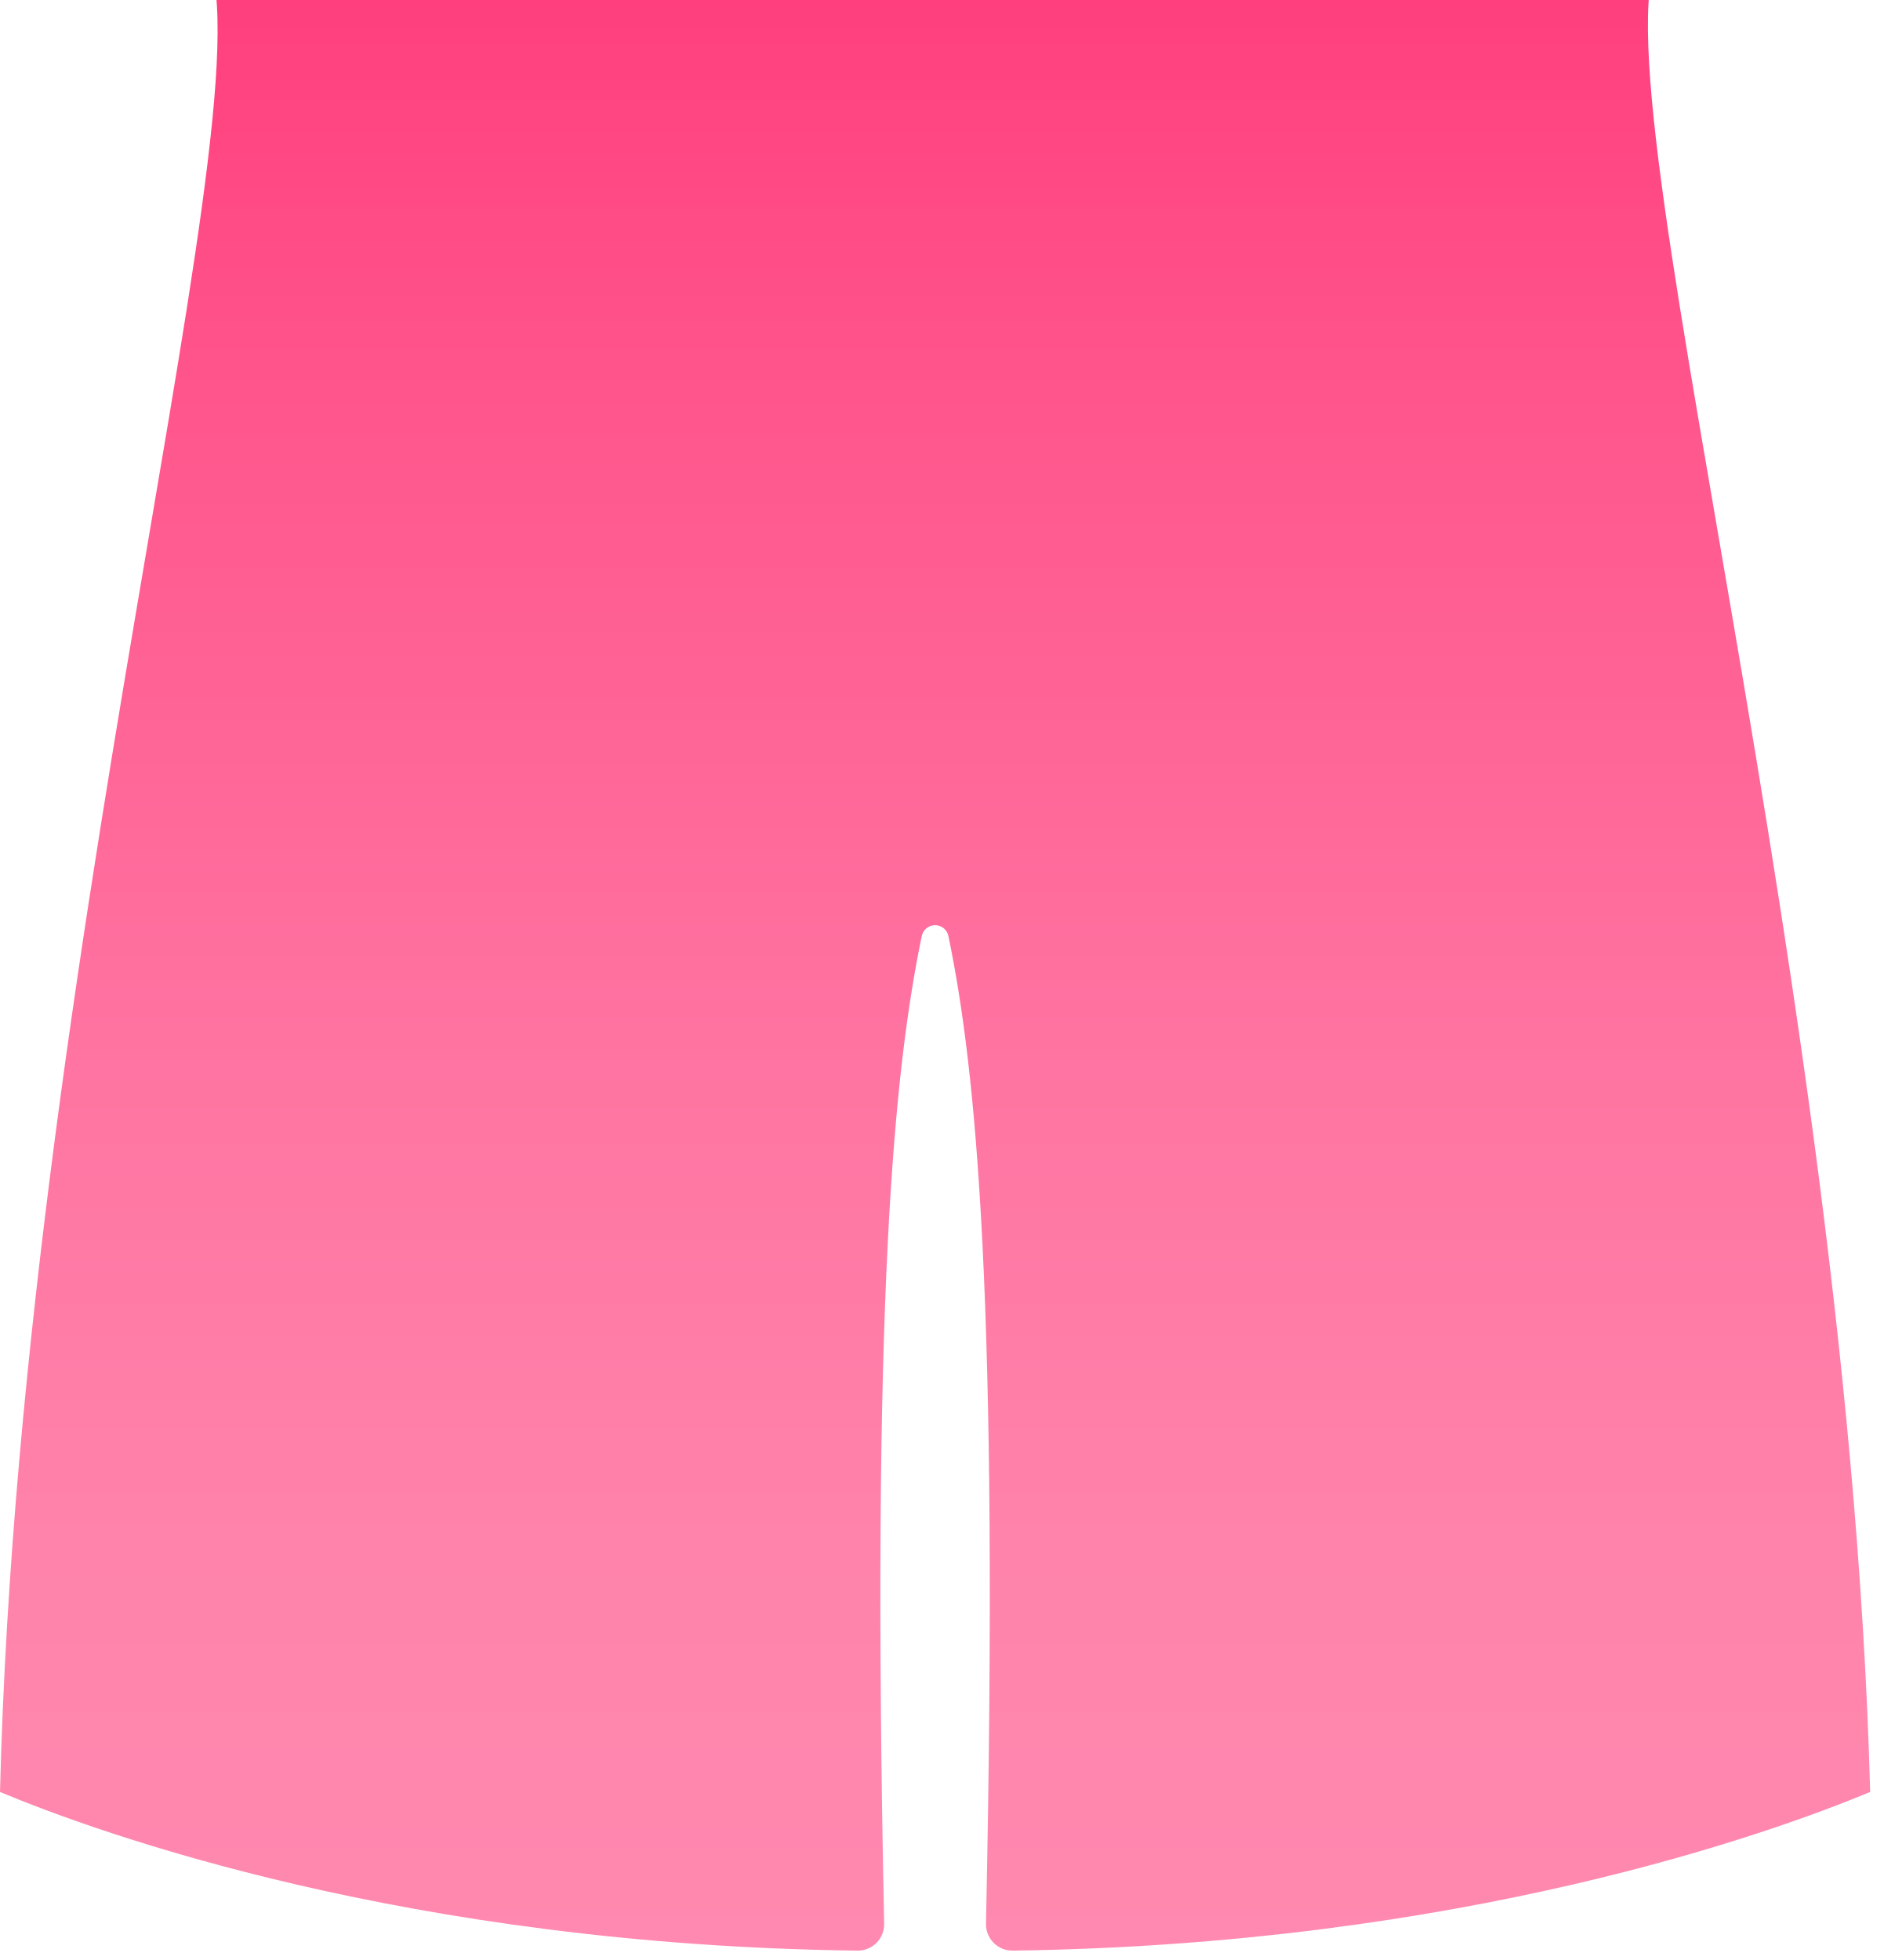
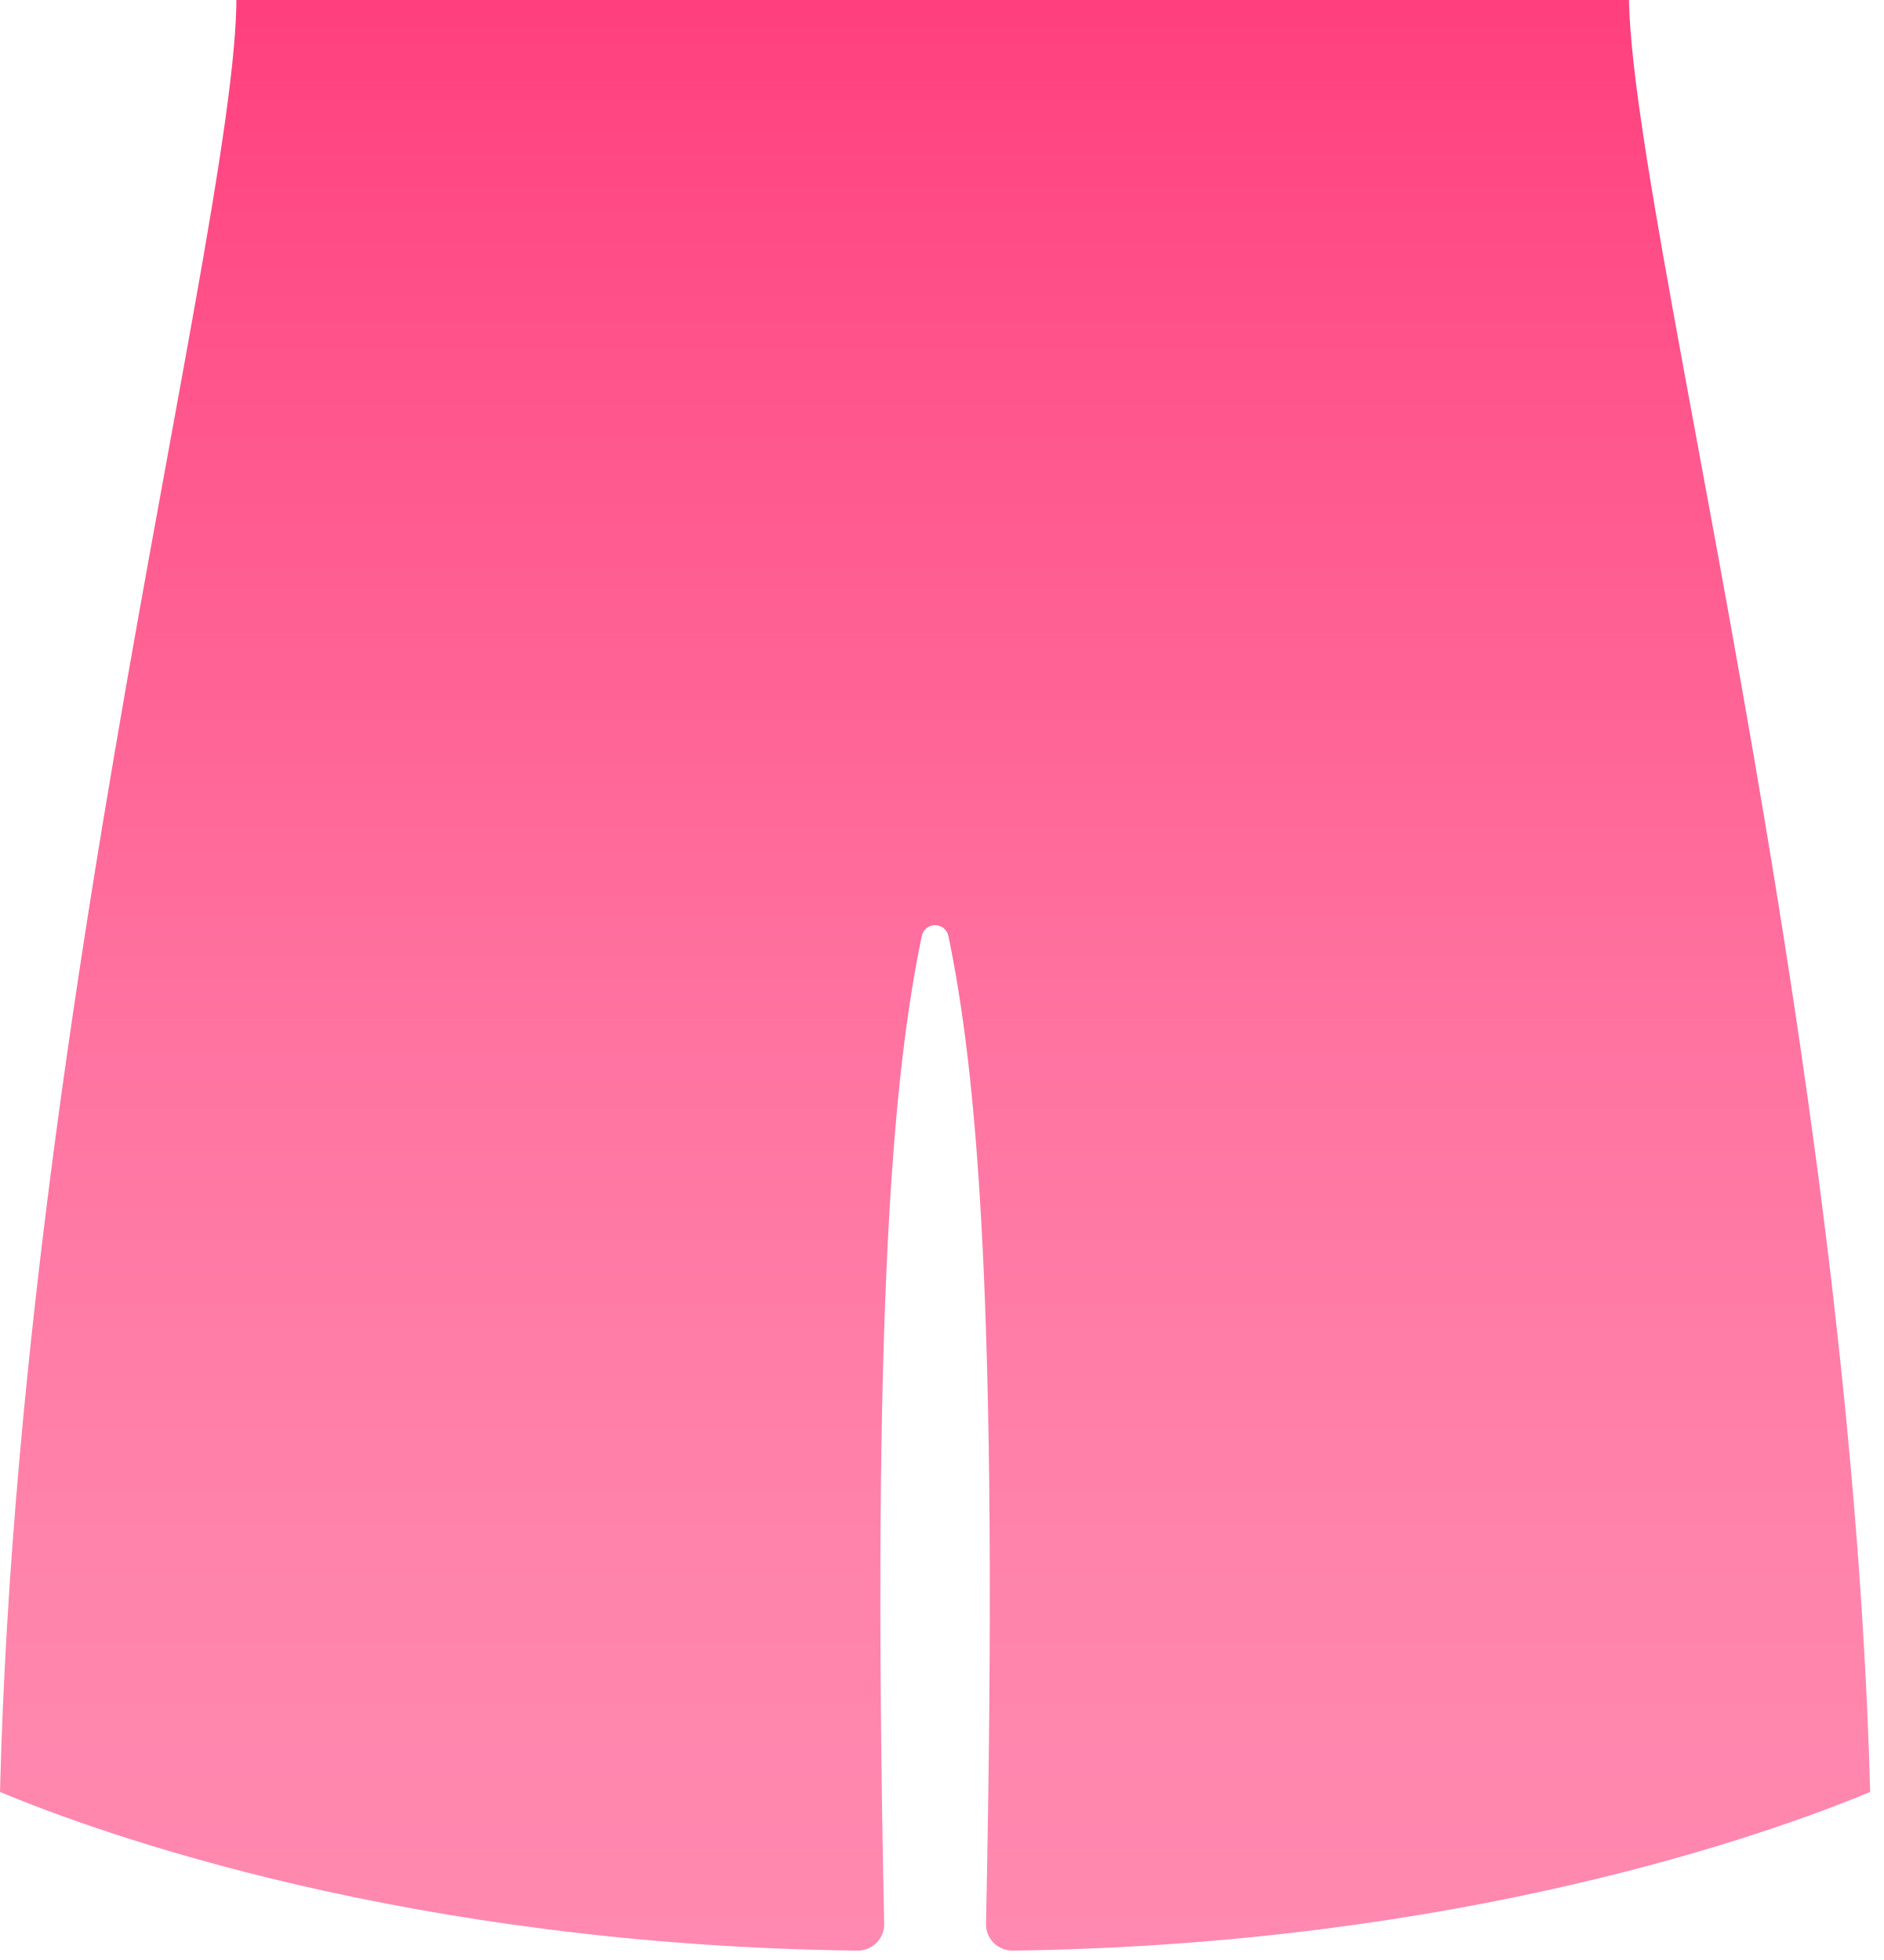
<svg xmlns="http://www.w3.org/2000/svg" width="123" height="128" viewBox="0 0 123 128" fill="none">
-   <path d="M109.39 -4.0L12.39 -4.0C19.99 -1.463 1.44 59.377 3.05176e-05 117.027C6.5 119.737 26.63 127.027 56 127.387C56.231 127.39 56.46 127.346 56.674 127.258C56.888 127.17 57.081 127.04 57.244 126.876C57.406 126.712 57.534 126.517 57.619 126.302C57.704 126.087 57.745 125.858 57.74 125.627C56.88 84.707 58.39 69.867 60.19 61.147C60.228 60.943 60.336 60.758 60.496 60.625C60.656 60.492 60.857 60.419 61.065 60.419C61.273 60.419 61.474 60.492 61.634 60.625C61.794 60.758 61.902 60.943 61.94 61.147C63.74 69.867 65.25 84.707 64.39 125.627C64.385 125.858 64.426 126.087 64.511 126.302C64.596 126.517 64.724 126.712 64.886 126.876C65.049 127.04 65.243 127.17 65.456 127.258C65.67 127.346 65.899 127.39 66.13 127.387C95.47 126.997 115.6 119.737 122.13 117.027C120.6 59.827 101.87 -1.943 109.39 -4.0Z" fill="url(#paint0_linear_127_323)" />
+   <path d="M107.39 -4.0L14.39 -4.0C19.99 -1.463 1.44 59.377 3.05176e-05 117.027C6.5 119.737 26.63 127.027 56 127.387C56.231 127.39 56.46 127.346 56.674 127.258C56.888 127.17 57.081 127.04 57.244 126.876C57.406 126.712 57.534 126.517 57.619 126.302C57.704 126.087 57.745 125.858 57.74 125.627C56.88 84.707 58.39 69.867 60.19 61.147C60.228 60.943 60.336 60.758 60.496 60.625C60.656 60.492 60.857 60.419 61.065 60.419C61.273 60.419 61.474 60.492 61.634 60.625C61.794 60.758 61.902 60.943 61.94 61.147C63.74 69.867 65.25 84.707 64.39 125.627C64.385 125.858 64.426 126.087 64.511 126.302C64.596 126.517 64.724 126.712 64.886 126.876C65.049 127.04 65.243 127.17 65.456 127.258C65.67 127.346 65.899 127.39 66.13 127.387C95.47 126.997 115.6 119.737 122.13 117.027C120.6 59.827 101.87 -1.943 107.39 -4.0Z" fill="url(#paint0_linear_127_323)" />
  <defs>
    <linearGradient id="paint0_linear_127_323" x1="61.04" y1="127.387" x2="61.04" y2="-0.003" gradientUnits="userSpaceOnUse">
      <stop stop-color="#FF89B0" />
      <stop offset="0.21" stop-color="#FF83AB" />
      <stop offset="0.47" stop-color="#FF73A1" />
      <stop offset="0.77" stop-color="#FF588E" />
      <stop offset="1" stop-color="#FF3F7E" />
    </linearGradient>
  </defs>
</svg>
